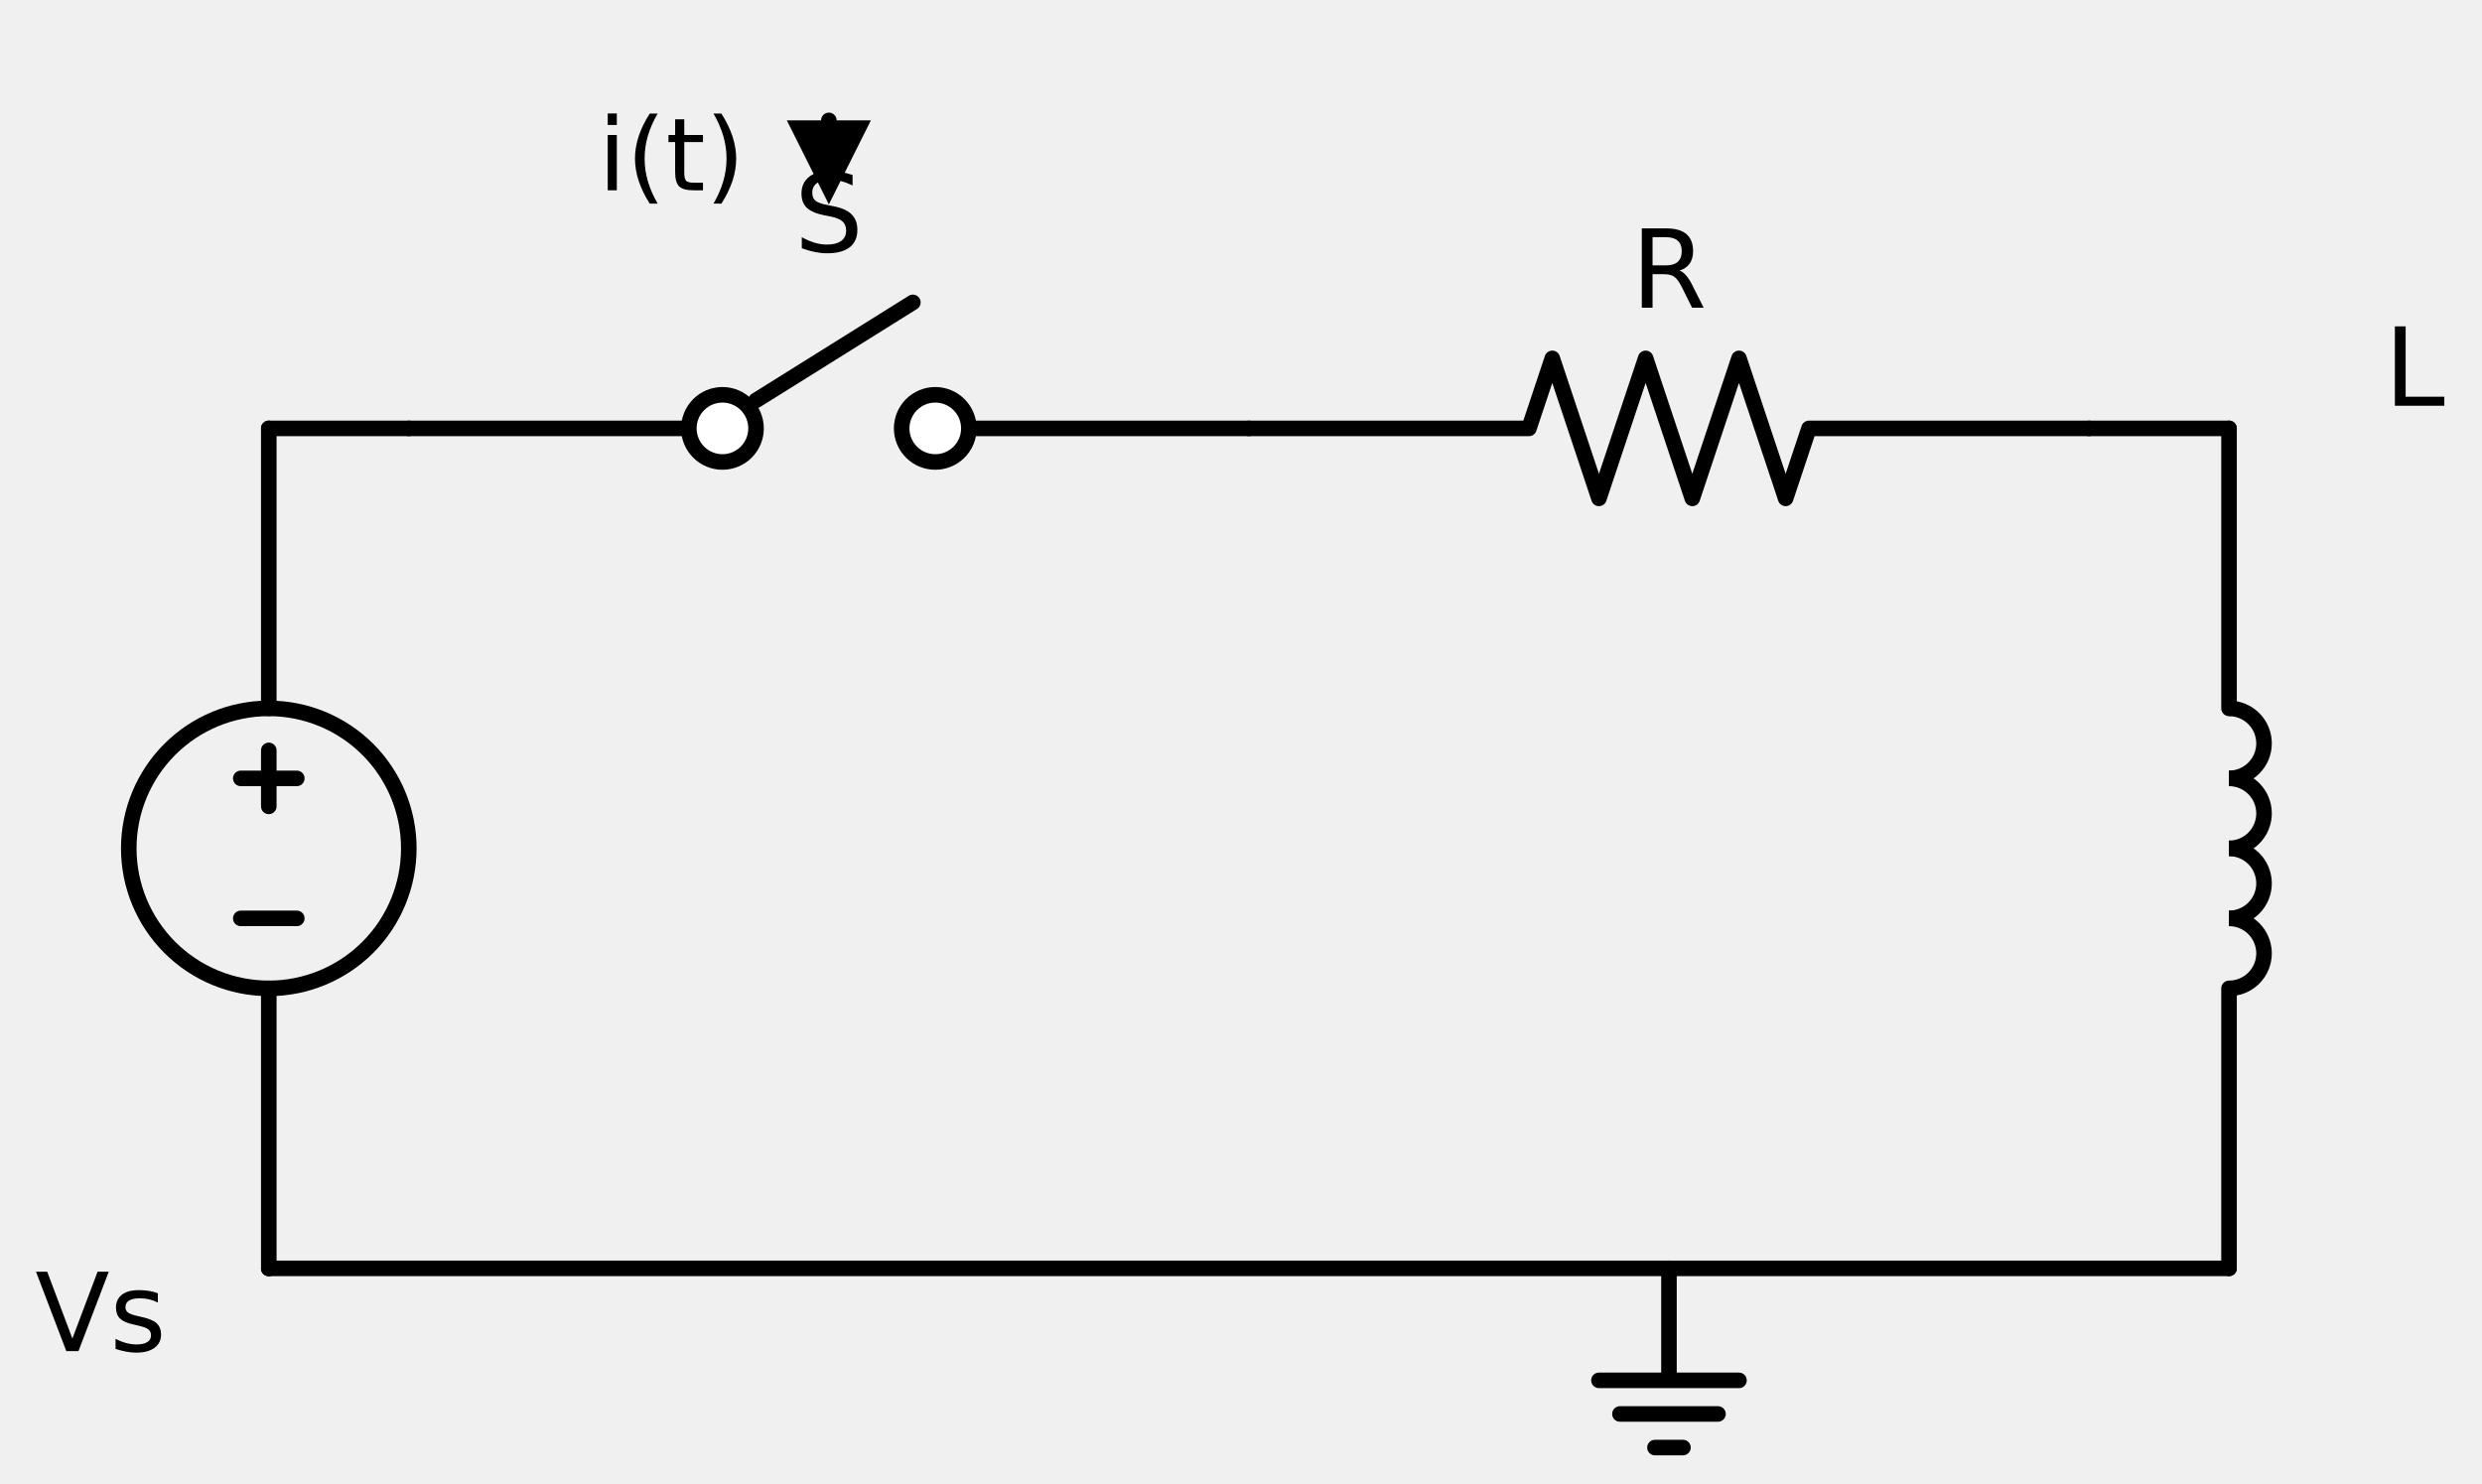
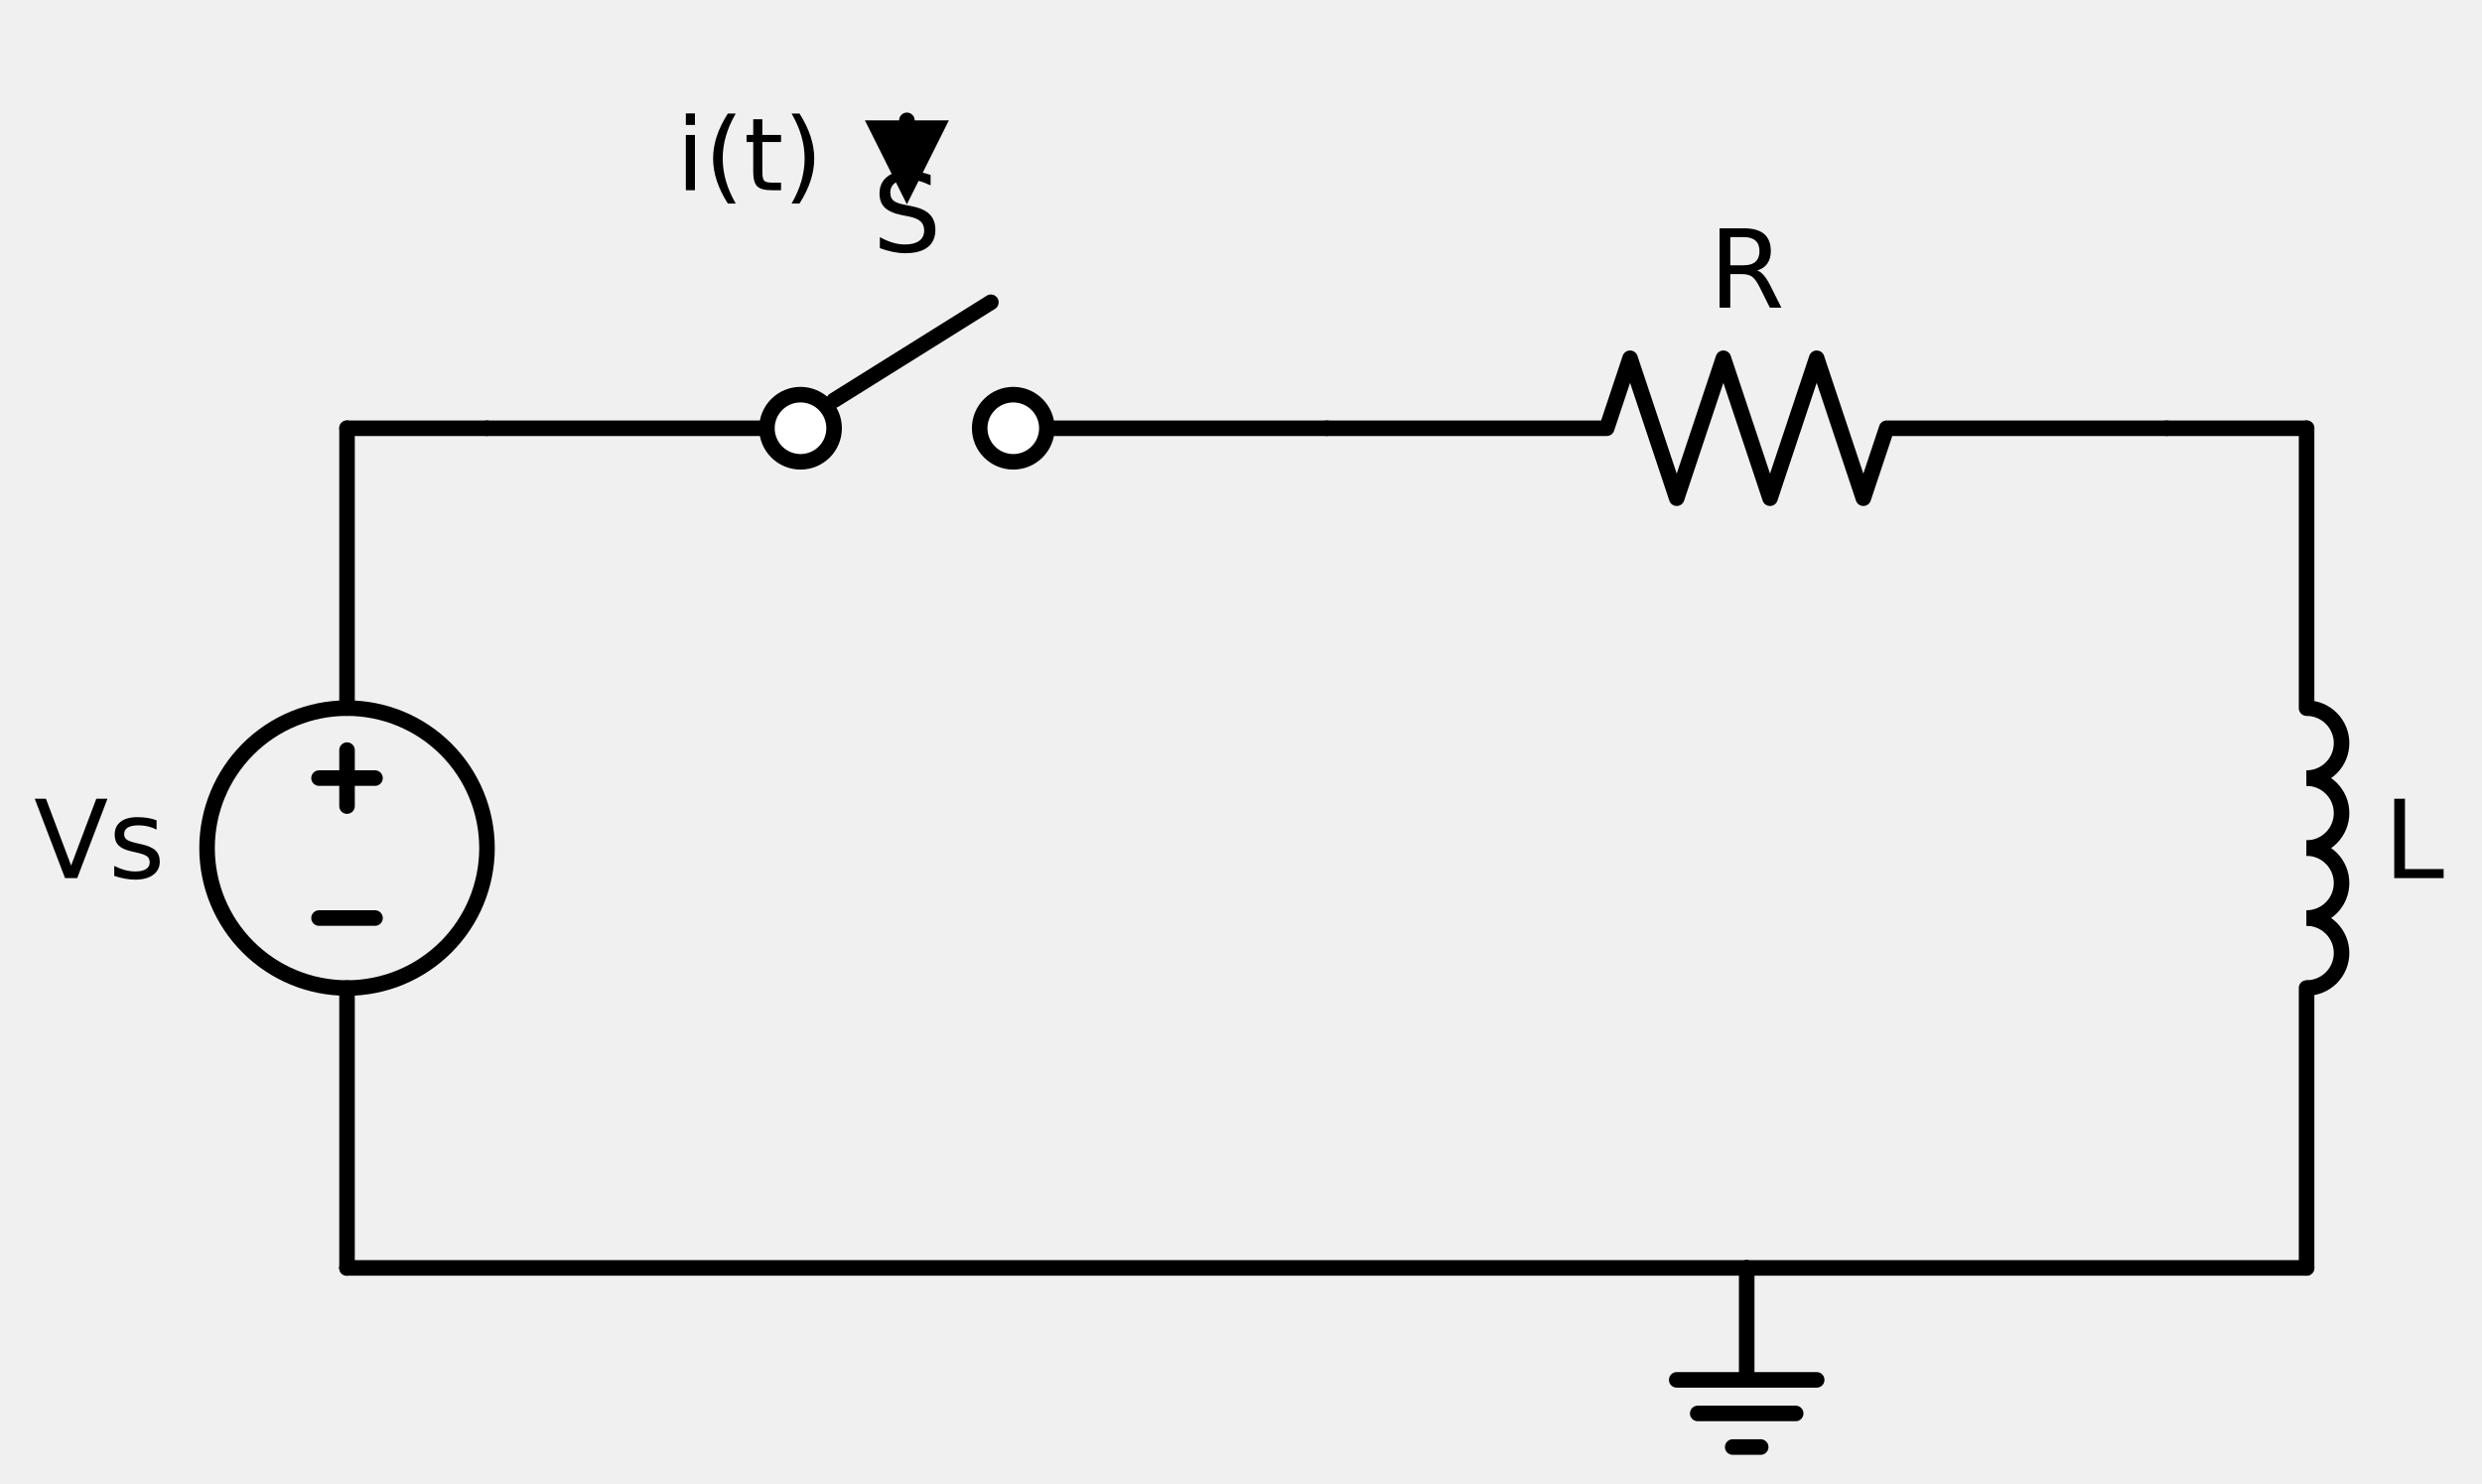
- <svg xmlns="http://www.w3.org/2000/svg" xmlns:xlink="http://www.w3.org/1999/xlink" width="319.074pt" height="190.8pt" viewBox="0 0 319.074 190.8" version="1.1">
+ <svg xmlns="http://www.w3.org/2000/svg" xmlns:xlink="http://www.w3.org/1999/xlink" width="319.188pt" height="190.8pt" viewBox="0 0 319.188 190.8" version="1.1">
  <defs>
    <style type="text/css">*{stroke-linejoin: round; stroke-linecap: butt}</style>
  </defs>
  <g id="figure_1">
    <g id="patch_1">
-       <path d="M 0 190.8  L 319.074 190.8  L 319.074 0  L 0 0  L 0 190.8  z " style="fill: none" />
+       <path d="M 0 190.8  L 319.188 190.8  L 319.188 0  L 0 0  L 0 190.8  z " style="fill: none" />
    </g>
    <g id="axes_1">
      <g id="patch_2">
-         <path d="M 34.554 127.08  C 39.328 127.08 43.906 125.183 47.282 121.808  C 50.657 118.432 52.554 113.854 52.554 109.08  C 52.554 104.306 50.657 99.728 47.282 96.352  C 43.906 92.977 39.328 91.08 34.554 91.08  C 29.78 91.08 25.202 92.977 21.826 96.352  C 18.451 99.728 16.554 104.306 16.554 109.08  C 16.554 113.854 18.451 118.432 21.826 121.808  C 25.202 125.183 29.78 127.08 34.554 127.08  L 34.554 127.08  z " clip-path="url(#p8c9c22d081)" style="fill: none; stroke: #000000; stroke-width: 2; stroke-linejoin: miter" />
+         <path d="M 44.628 127.08  C 49.402 127.08 53.98 125.183 57.356 121.808  C 60.731 118.432 62.628 113.854 62.628 109.08  C 62.628 104.306 60.731 99.728 57.356 96.352  C 53.98 92.977 49.402 91.08 44.628 91.08  C 39.854 91.08 35.276 92.977 31.9 96.352  C 28.525 99.728 26.628 104.306 26.628 109.08  C 26.628 113.854 28.525 118.432 31.9 121.808  C 35.276 125.183 39.854 127.08 44.628 127.08  L 44.628 127.08  z " clip-path="url(#p4f535af2b6)" style="fill: none; stroke: #000000; stroke-width: 2; stroke-linejoin: miter" />
      </g>
      <g id="patch_3">
-         <path d="M 286.554 100.08  C 287.747 100.08 288.892 99.606 289.736 98.762  C 290.58 97.918 291.054 96.773 291.054 95.58  C 291.054 94.387 290.58 93.242 289.736 92.398  C 288.892 91.554 287.747 91.08 286.554 91.08  " clip-path="url(#p8c9c22d081)" style="fill: none; stroke: #000000; stroke-width: 2; stroke-linejoin: miter" />
+         <path d="M 296.628 100.08  C 297.821 100.08 298.966 99.606 299.81 98.762  C 300.654 97.918 301.128 96.773 301.128 95.58  C 301.128 94.387 300.654 93.242 299.81 92.398  C 298.966 91.554 297.821 91.08 296.628 91.08  " clip-path="url(#p4f535af2b6)" style="fill: none; stroke: #000000; stroke-width: 2; stroke-linejoin: miter" />
      </g>
      <g id="patch_4">
-         <path d="M 286.554 109.08  C 287.747 109.08 288.892 108.606 289.736 107.762  C 290.58 106.918 291.054 105.773 291.054 104.58  C 291.054 103.387 290.58 102.242 289.736 101.398  C 288.892 100.554 287.747 100.08 286.554 100.08  " clip-path="url(#p8c9c22d081)" style="fill: none; stroke: #000000; stroke-width: 2; stroke-linejoin: miter" />
+         <path d="M 296.628 109.08  C 297.821 109.08 298.966 108.606 299.81 107.762  C 300.654 106.918 301.128 105.773 301.128 104.58  C 301.128 103.387 300.654 102.242 299.81 101.398  C 298.966 100.554 297.821 100.08 296.628 100.08  " clip-path="url(#p4f535af2b6)" style="fill: none; stroke: #000000; stroke-width: 2; stroke-linejoin: miter" />
      </g>
      <g id="patch_5">
-         <path d="M 286.554 118.08  C 287.747 118.08 288.892 117.606 289.736 116.762  C 290.58 115.918 291.054 114.773 291.054 113.58  C 291.054 112.387 290.58 111.242 289.736 110.398  C 288.892 109.554 287.747 109.08 286.554 109.08  " clip-path="url(#p8c9c22d081)" style="fill: none; stroke: #000000; stroke-width: 2; stroke-linejoin: miter" />
+         <path d="M 296.628 118.08  C 297.821 118.08 298.966 117.606 299.81 116.762  C 300.654 115.918 301.128 114.773 301.128 113.58  C 301.128 112.387 300.654 111.242 299.81 110.398  C 298.966 109.554 297.821 109.08 296.628 109.08  " clip-path="url(#p4f535af2b6)" style="fill: none; stroke: #000000; stroke-width: 2; stroke-linejoin: miter" />
      </g>
      <g id="patch_6">
-         <path d="M 286.554 127.08  C 287.747 127.08 288.892 126.606 289.736 125.762  C 290.58 124.918 291.054 123.773 291.054 122.58  C 291.054 121.387 290.58 120.242 289.736 119.398  C 288.892 118.554 287.747 118.08 286.554 118.08  " clip-path="url(#p8c9c22d081)" style="fill: none; stroke: #000000; stroke-width: 2; stroke-linejoin: miter" />
+         <path d="M 296.628 127.08  C 297.821 127.08 298.966 126.606 299.81 125.762  C 300.654 124.918 301.128 123.773 301.128 122.58  C 301.128 121.387 300.654 120.242 299.81 119.398  C 298.966 118.554 297.821 118.08 296.628 118.08  " clip-path="url(#p4f535af2b6)" style="fill: none; stroke: #000000; stroke-width: 2; stroke-linejoin: miter" />
      </g>
      <g id="line2d_1">
-         <path d="M 34.554 163.08  L 34.554 127.08  L 34.554 127.08  M 34.554 91.08  L 34.554 91.08  L 34.554 55.08  " clip-path="url(#p8c9c22d081)" style="fill: none; stroke: #000000; stroke-width: 2; stroke-linecap: round" />
+         <path d="M 44.628 163.08  L 44.628 127.08  L 44.628 127.08  M 44.628 91.08  L 44.628 91.08  L 44.628 55.08  " clip-path="url(#p4f535af2b6)" style="fill: none; stroke: #000000; stroke-width: 2; stroke-linecap: round" />
      </g>
      <g id="line2d_2">
-         <path d="M 38.154 118.08  L 30.954 118.08  " clip-path="url(#p8c9c22d081)" style="fill: none; stroke: #000000; stroke-width: 2; stroke-linecap: round" />
+         <path d="M 48.228 118.08  L 41.028 118.08  " clip-path="url(#p4f535af2b6)" style="fill: none; stroke: #000000; stroke-width: 2; stroke-linecap: round" />
      </g>
      <g id="line2d_3">
-         <path d="M 34.554 103.68  L 34.554 96.48  " clip-path="url(#p8c9c22d081)" style="fill: none; stroke: #000000; stroke-width: 2; stroke-linecap: round" />
+         <path d="M 44.628 103.68  L 44.628 96.48  " clip-path="url(#p4f535af2b6)" style="fill: none; stroke: #000000; stroke-width: 2; stroke-linecap: round" />
      </g>
      <g id="line2d_4">
-         <path d="M 38.154 100.08  L 30.954 100.08  " clip-path="url(#p8c9c22d081)" style="fill: none; stroke: #000000; stroke-width: 2; stroke-linecap: round" />
+         <path d="M 48.228 100.08  L 41.028 100.08  " clip-path="url(#p4f535af2b6)" style="fill: none; stroke: #000000; stroke-width: 2; stroke-linecap: round" />
      </g>
      <g id="line2d_5">
-         <path d="M 34.554 55.08  L 43.554 55.08  L 52.554 55.08  " clip-path="url(#p8c9c22d081)" style="fill: none; stroke: #000000; stroke-width: 2; stroke-linecap: round" />
+         <path d="M 44.628 55.08  L 53.628 55.08  L 62.628 55.08  " clip-path="url(#p4f535af2b6)" style="fill: none; stroke: #000000; stroke-width: 2; stroke-linecap: round" />
      </g>
      <g id="line2d_6">
-         <path d="M 52.554 55.08  L 88.554 55.08  M 97.194 51.48  L 117.354 38.88  M 124.554 55.08  L 160.554 55.08  " clip-path="url(#p8c9c22d081)" style="fill: none; stroke: #000000; stroke-width: 2; stroke-linecap: round" />
+         <path d="M 62.628 55.08  L 98.628 55.08  M 107.268 51.48  L 127.428 38.88  M 134.628 55.08  L 170.628 55.08  " clip-path="url(#p4f535af2b6)" style="fill: none; stroke: #000000; stroke-width: 2; stroke-linecap: round" />
      </g>
      <g id="line2d_7">
-         <path d="M 160.554 55.08  L 196.554 55.08  L 199.554 46.08  L 205.554 64.08  L 211.554 46.08  L 217.554 64.08  L 223.554 46.08  L 229.554 64.08  L 232.554 55.08  L 268.554 55.08  " clip-path="url(#p8c9c22d081)" style="fill: none; stroke: #000000; stroke-width: 2; stroke-linecap: round" />
+         <path d="M 170.628 55.08  L 206.628 55.08  L 209.628 46.08  L 215.628 64.08  L 221.628 46.08  L 227.628 64.08  L 233.628 46.08  L 239.628 64.08  L 242.628 55.08  L 278.628 55.08  " clip-path="url(#p4f535af2b6)" style="fill: none; stroke: #000000; stroke-width: 2; stroke-linecap: round" />
      </g>
      <g id="line2d_8">
-         <path d="M 268.554 55.08  L 277.554 55.08  L 286.554 55.08  " clip-path="url(#p8c9c22d081)" style="fill: none; stroke: #000000; stroke-width: 2; stroke-linecap: round" />
+         <path d="M 278.628 55.08  L 287.628 55.08  L 296.628 55.08  " clip-path="url(#p4f535af2b6)" style="fill: none; stroke: #000000; stroke-width: 2; stroke-linecap: round" />
      </g>
      <g id="line2d_9">
-         <path d="M 286.554 55.08  L 286.554 91.08  M 286.554 127.08  L 286.554 163.08  " clip-path="url(#p8c9c22d081)" style="fill: none; stroke: #000000; stroke-width: 2; stroke-linecap: round" />
+         <path d="M 296.628 55.08  L 296.628 91.08  M 296.628 127.08  L 296.628 163.08  " clip-path="url(#p4f535af2b6)" style="fill: none; stroke: #000000; stroke-width: 2; stroke-linecap: round" />
      </g>
      <g id="line2d_10">
-         <path d="M 286.554 163.08  L 250.554 163.08  L 214.554 163.08  " clip-path="url(#p8c9c22d081)" style="fill: none; stroke: #000000; stroke-width: 2; stroke-linecap: round" />
+         <path d="M 296.628 163.08  L 260.628 163.08  L 224.628 163.08  " clip-path="url(#p4f535af2b6)" style="fill: none; stroke: #000000; stroke-width: 2; stroke-linecap: round" />
      </g>
      <g id="line2d_11">
-         <path d="M 214.554 163.08  L 214.554 177.48  L 205.554 177.48  L 223.554 177.48  M 208.254 181.8  L 220.854 181.8  M 212.754 186.12  L 216.354 186.12  " clip-path="url(#p8c9c22d081)" style="fill: none; stroke: #000000; stroke-width: 2; stroke-linecap: round" />
+         <path d="M 224.628 163.08  L 224.628 177.48  L 215.628 177.48  L 233.628 177.48  M 218.328 181.8  L 230.928 181.8  M 222.828 186.12  L 226.428 186.12  " clip-path="url(#p4f535af2b6)" style="fill: none; stroke: #000000; stroke-width: 2; stroke-linecap: round" />
      </g>
      <g id="line2d_12">
-         <path d="M 214.554 163.08  L 124.554 163.08  L 34.554 163.08  " clip-path="url(#p8c9c22d081)" style="fill: none; stroke: #000000; stroke-width: 2; stroke-linecap: round" />
+         <path d="M 224.628 163.08  L 134.628 163.08  L 44.628 163.08  " clip-path="url(#p4f535af2b6)" style="fill: none; stroke: #000000; stroke-width: 2; stroke-linecap: round" />
      </g>
      <g id="line2d_13">
-         <path d="M 34.554 163.08  L 34.554 163.08  L 34.554 163.08  " clip-path="url(#p8c9c22d081)" style="fill: none; stroke: #000000; stroke-width: 2; stroke-linecap: round" />
+         <path d="M 44.628 163.08  L 44.628 163.08  L 44.628 163.08  " clip-path="url(#p4f535af2b6)" style="fill: none; stroke: #000000; stroke-width: 2; stroke-linecap: round" />
      </g>
      <g id="text_1">
-         <g transform="translate(4.519 173.7178) scale(0.14 -0.14)">
+         <g transform="translate(4.358 112.9431) scale(0.14 -0.14)">
          <defs>
            <path id="DejaVuSans-56" d="M 1831 0  L 50 4666  L 709 4666  L 2188 738  L 3669 4666  L 4325 4666  L 2547 0  L 1831 0  z " transform="scale(0.015625)" />
            <path id="DejaVuSans-73" d="M 2834 3397  L 2834 2853  Q 2591 2978 2328 3040  Q 2066 3103 1784 3103  Q 1356 3103 1142 2972  Q 928 2841 928 2578  Q 928 2378 1081 2264  Q 1234 2150 1697 2047  L 1894 2003  Q 2506 1872 2764 1633  Q 3022 1394 3022 966  Q 3022 478 2636 193  Q 2250 -91 1575 -91  Q 1294 -91 989 -36  Q 684 19 347 128  L 347 722  Q 666 556 975 473  Q 1284 391 1588 391  Q 1994 391 2212 530  Q 2431 669 2431 922  Q 2431 1156 2273 1281  Q 2116 1406 1581 1522  L 1381 1569  Q 847 1681 609 1914  Q 372 2147 372 2553  Q 372 3047 722 3315  Q 1072 3584 1716 3584  Q 2034 3584 2315 3537  Q 2597 3491 2834 3397  z " transform="scale(0.015625)" />
          </defs>
          <use xlink:href="#DejaVuSans-56" />
          <use xlink:href="#DejaVuSans-73" transform="translate(68.4082 0)" />
        </g>
      </g>
      <g id="patch_7">
-         <path d="M 92.874 59.4  C 94.02 59.4 95.119 58.945 95.929 58.135  C 96.739 57.325 97.194 56.226 97.194 55.08  C 97.194 53.934 96.739 52.835 95.929 52.025  C 95.119 51.215 94.02 50.76 92.874 50.76  C 91.728 50.76 90.629 51.215 89.819 52.025  C 89.009 52.835 88.554 53.934 88.554 55.08  C 88.554 56.226 89.009 57.325 89.819 58.135  C 90.629 58.945 91.728 59.4 92.874 59.4  z " clip-path="url(#p8c9c22d081)" style="fill: #ffffff; stroke: #000000; stroke-width: 2; stroke-linejoin: miter" />
+         <path d="M 102.948 59.4  C 104.094 59.4 105.193 58.945 106.003 58.135  C 106.813 57.325 107.268 56.226 107.268 55.08  C 107.268 53.934 106.813 52.835 106.003 52.025  C 105.193 51.215 104.094 50.76 102.948 50.76  C 101.802 50.76 100.703 51.215 99.893 52.025  C 99.083 52.835 98.628 53.934 98.628 55.08  C 98.628 56.226 99.083 57.325 99.893 58.135  C 100.703 58.945 101.802 59.4 102.948 59.4  z " clip-path="url(#p4f535af2b6)" style="fill: #ffffff; stroke: #000000; stroke-width: 2; stroke-linejoin: miter" />
      </g>
      <g id="patch_8">
-         <path d="M 120.234 59.4  C 121.38 59.4 122.479 58.945 123.289 58.135  C 124.099 57.325 124.554 56.226 124.554 55.08  C 124.554 53.934 124.099 52.835 123.289 52.025  C 122.479 51.215 121.38 50.76 120.234 50.76  C 119.088 50.76 117.989 51.215 117.179 52.025  C 116.369 52.835 115.914 53.934 115.914 55.08  C 115.914 56.226 116.369 57.325 117.179 58.135  C 117.989 58.945 119.088 59.4 120.234 59.4  z " clip-path="url(#p8c9c22d081)" style="fill: #ffffff; stroke: #000000; stroke-width: 2; stroke-linejoin: miter" />
+         <path d="M 130.308 59.4  C 131.454 59.4 132.553 58.945 133.363 58.135  C 134.173 57.325 134.628 56.226 134.628 55.08  C 134.628 53.934 134.173 52.835 133.363 52.025  C 132.553 51.215 131.454 50.76 130.308 50.76  C 129.162 50.76 128.063 51.215 127.253 52.025  C 126.443 52.835 125.988 53.934 125.988 55.08  C 125.988 56.226 126.443 57.325 127.253 58.135  C 128.063 58.945 129.162 59.4 130.308 59.4  z " clip-path="url(#p4f535af2b6)" style="fill: #ffffff; stroke: #000000; stroke-width: 2; stroke-linejoin: miter" />
      </g>
      <g id="text_2">
-         <g transform="translate(102.1101 32.36844) scale(0.14 -0.14)">
+         <g transform="translate(112.1841 32.36844) scale(0.14 -0.14)">
          <defs>
            <path id="DejaVuSans-53" d="M 3425 4513  L 3425 3897  Q 3066 4069 2747 4153  Q 2428 4238 2131 4238  Q 1616 4238 1336 4038  Q 1056 3838 1056 3469  Q 1056 3159 1242 3001  Q 1428 2844 1947 2747  L 2328 2669  Q 3034 2534 3370 2195  Q 3706 1856 3706 1288  Q 3706 609 3251 259  Q 2797 -91 1919 -91  Q 1588 -91 1214 -16  Q 841 59 441 206  L 441 856  Q 825 641 1194 531  Q 1563 422 1919 422  Q 2459 422 2753 634  Q 3047 847 3047 1241  Q 3047 1584 2836 1778  Q 2625 1972 2144 2069  L 1759 2144  Q 1053 2284 737 2584  Q 422 2884 422 3419  Q 422 4038 858 4394  Q 1294 4750 2059 4750  Q 2388 4750 2728 4690  Q 3069 4631 3425 4513  z " transform="scale(0.015625)" />
          </defs>
          <use xlink:href="#DejaVuSans-53" />
        </g>
      </g>
      <g id="text_3">
-         <g transform="translate(209.6901 39.56844) scale(0.14 -0.14)">
+         <g transform="translate(219.7641 39.56844) scale(0.14 -0.14)">
          <defs>
            <path id="DejaVuSans-52" d="M 2841 2188  Q 3044 2119 3236 1894  Q 3428 1669 3622 1275  L 4263 0  L 3584 0  L 2988 1197  Q 2756 1666 2539 1819  Q 2322 1972 1947 1972  L 1259 1972  L 1259 0  L 628 0  L 628 4666  L 2053 4666  Q 2853 4666 3247 4331  Q 3641 3997 3641 3322  Q 3641 2881 3436 2590  Q 3231 2300 2841 2188  z M 1259 4147  L 1259 2491  L 2053 2491  Q 2509 2491 2742 2702  Q 2975 2913 2975 3322  Q 2975 3731 2742 3939  Q 2509 4147 2053 4147  L 1259 4147  z " transform="scale(0.015625)" />
          </defs>
          <use xlink:href="#DejaVuSans-52" />
        </g>
      </g>
      <g id="text_4">
-         <g transform="translate(306.5037 52.16844) scale(0.14 -0.14)">
+         <g transform="translate(306.528 112.9431) scale(0.14 -0.14)">
          <defs>
            <path id="DejaVuSans-4c" d="M 628 4666  L 1259 4666  L 1259 531  L 3531 531  L 3531 0  L 628 0  L 628 4666  z " transform="scale(0.015625)" />
          </defs>
          <use xlink:href="#DejaVuSans-4c" />
        </g>
      </g>
      <g id="line2d_14">
-         <path d="M 106.554 15.48  L 106.554 15.48  " clip-path="url(#p8c9c22d081)" style="fill: none; stroke: #000000; stroke-width: 2; stroke-linecap: round" />
+         <path d="M 116.628 15.48  L 116.628 15.48  " clip-path="url(#p4f535af2b6)" style="fill: none; stroke: #000000; stroke-width: 2; stroke-linecap: round" />
      </g>
      <g id="patch_9">
-         <path d="M 111.954 15.48  L 106.554 26.28  L 101.154 15.48  z " clip-path="url(#p8c9c22d081)" />
+         <path d="M 122.028 15.48  L 116.628 26.28  L 111.228 15.48  z " clip-path="url(#p4f535af2b6)" />
      </g>
      <g id="text_5">
-         <g transform="translate(76.90197 24.46719) scale(0.13 -0.13)">
+         <g transform="translate(86.97597 24.46719) scale(0.13 -0.13)">
          <defs>
            <path id="DejaVuSans-69" d="M 603 3500  L 1178 3500  L 1178 0  L 603 0  L 603 3500  z M 603 4863  L 1178 4863  L 1178 4134  L 603 4134  L 603 4863  z " transform="scale(0.015625)" />
            <path id="DejaVuSans-28" d="M 1984 4856  Q 1566 4138 1362 3434  Q 1159 2731 1159 2009  Q 1159 1288 1364 580  Q 1569 -128 1984 -844  L 1484 -844  Q 1016 -109 783 600  Q 550 1309 550 2009  Q 550 2706 781 3412  Q 1013 4119 1484 4856  L 1984 4856  z " transform="scale(0.015625)" />
            <path id="DejaVuSans-74" d="M 1172 4494  L 1172 3500  L 2356 3500  L 2356 3053  L 1172 3053  L 1172 1153  Q 1172 725 1289 603  Q 1406 481 1766 481  L 2356 481  L 2356 0  L 1766 0  Q 1100 0 847 248  Q 594 497 594 1153  L 594 3053  L 172 3053  L 172 3500  L 594 3500  L 594 4494  L 1172 4494  z " transform="scale(0.015625)" />
            <path id="DejaVuSans-29" d="M 513 4856  L 1013 4856  Q 1481 4119 1714 3412  Q 1947 2706 1947 2009  Q 1947 1309 1714 600  Q 1481 -109 1013 -844  L 513 -844  Q 928 -128 1133 580  Q 1338 1288 1338 2009  Q 1338 2731 1133 3434  Q 928 4138 513 4856  z " transform="scale(0.015625)" />
          </defs>
          <use xlink:href="#DejaVuSans-69" />
          <use xlink:href="#DejaVuSans-28" transform="translate(27.7832 0)" />
          <use xlink:href="#DejaVuSans-74" transform="translate(66.79688 0)" />
          <use xlink:href="#DejaVuSans-29" transform="translate(106.0059 0)" />
        </g>
      </g>
    </g>
  </g>
  <defs>
-     <clipPath id="p8c9c22d081">
-       <rect x="0" y="-0" width="319.074" height="190.8" />
+     <clipPath id="p4f535af2b6">
+       <rect x="0" y="-0" width="319.188" height="190.8" />
    </clipPath>
  </defs>
</svg>
